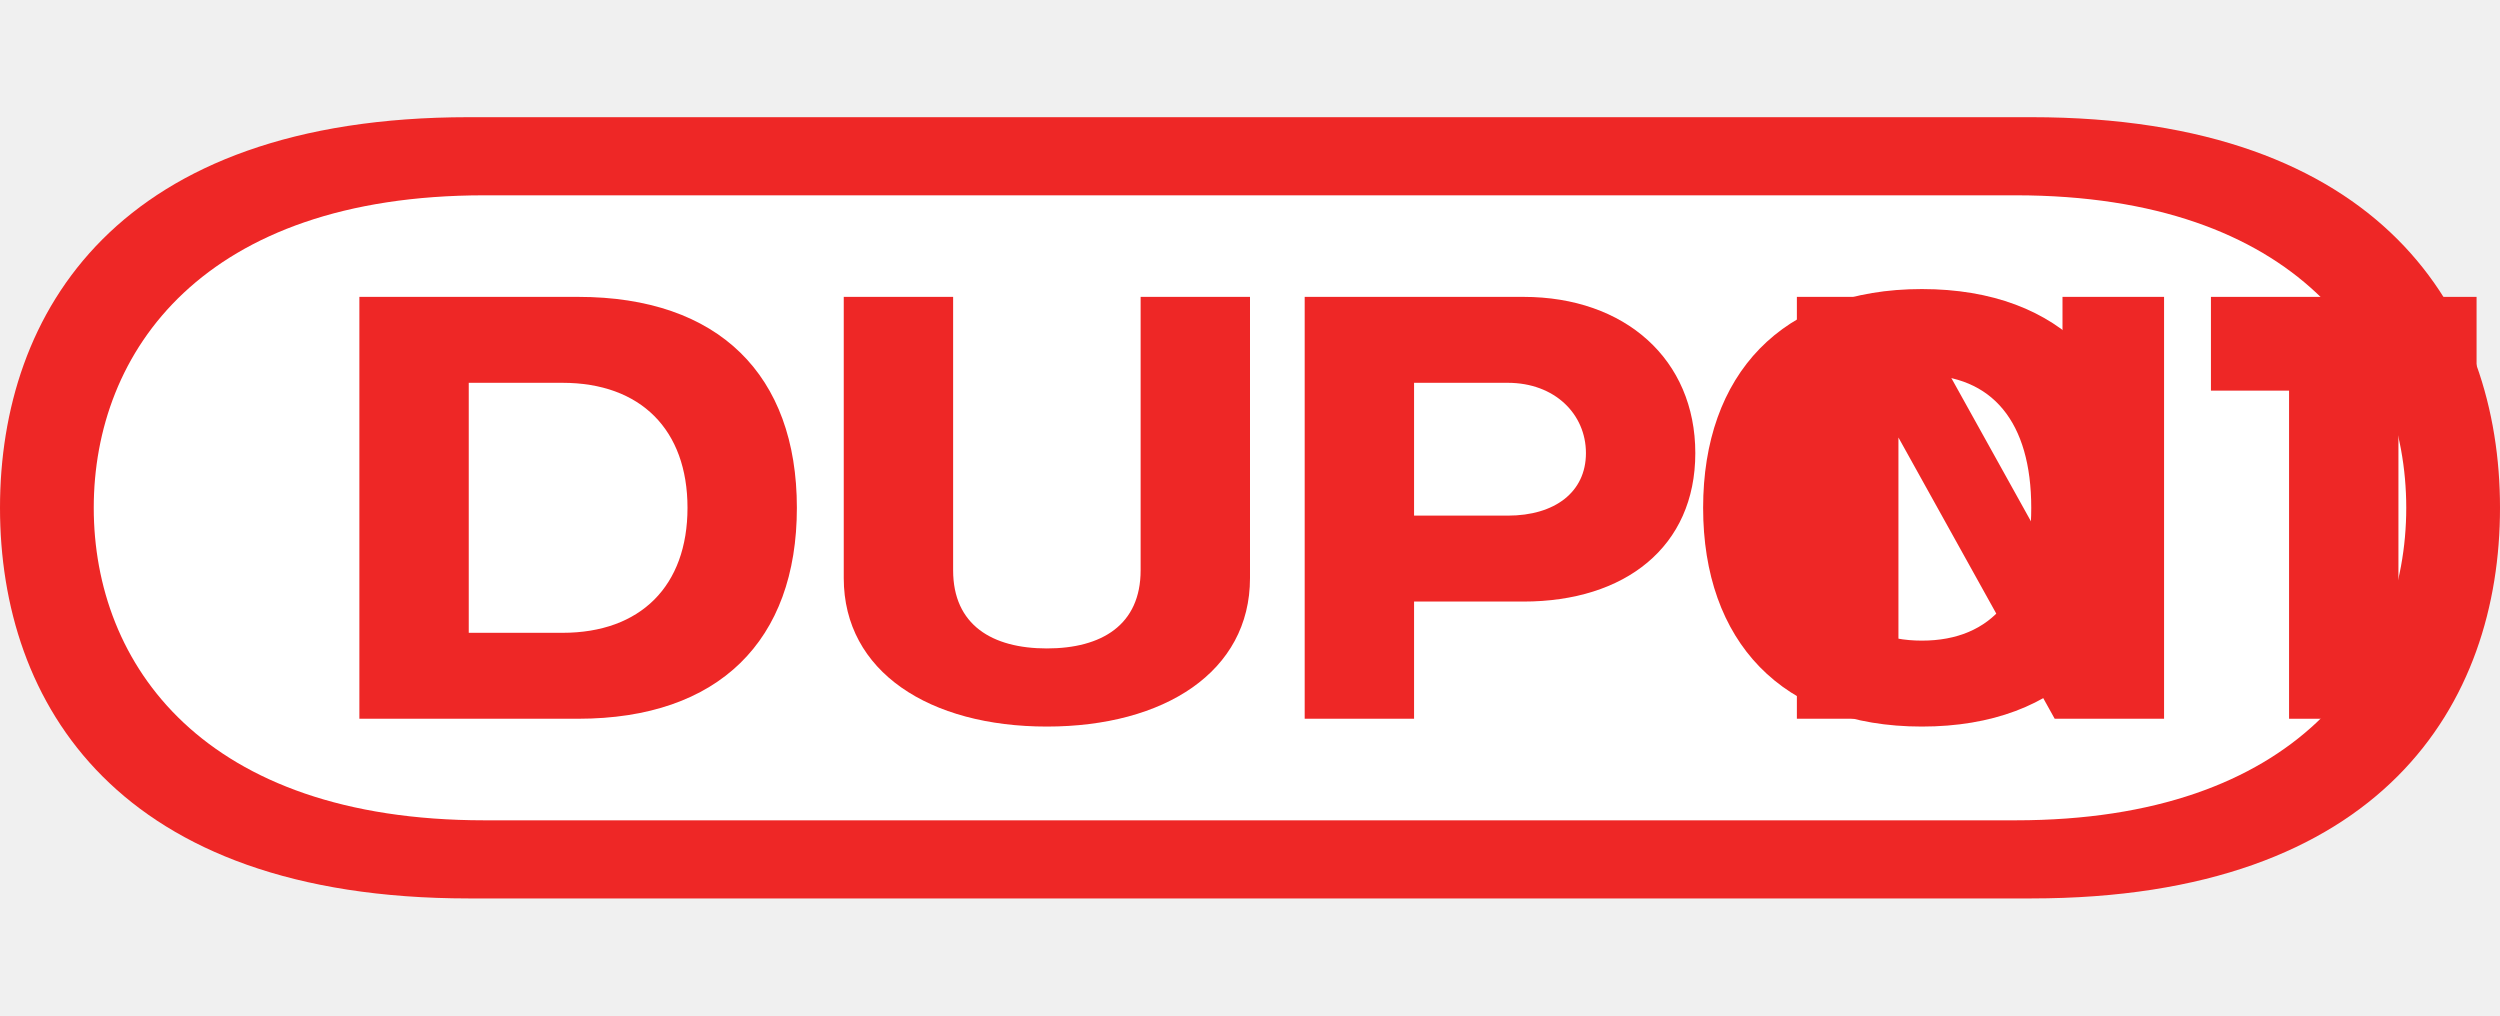
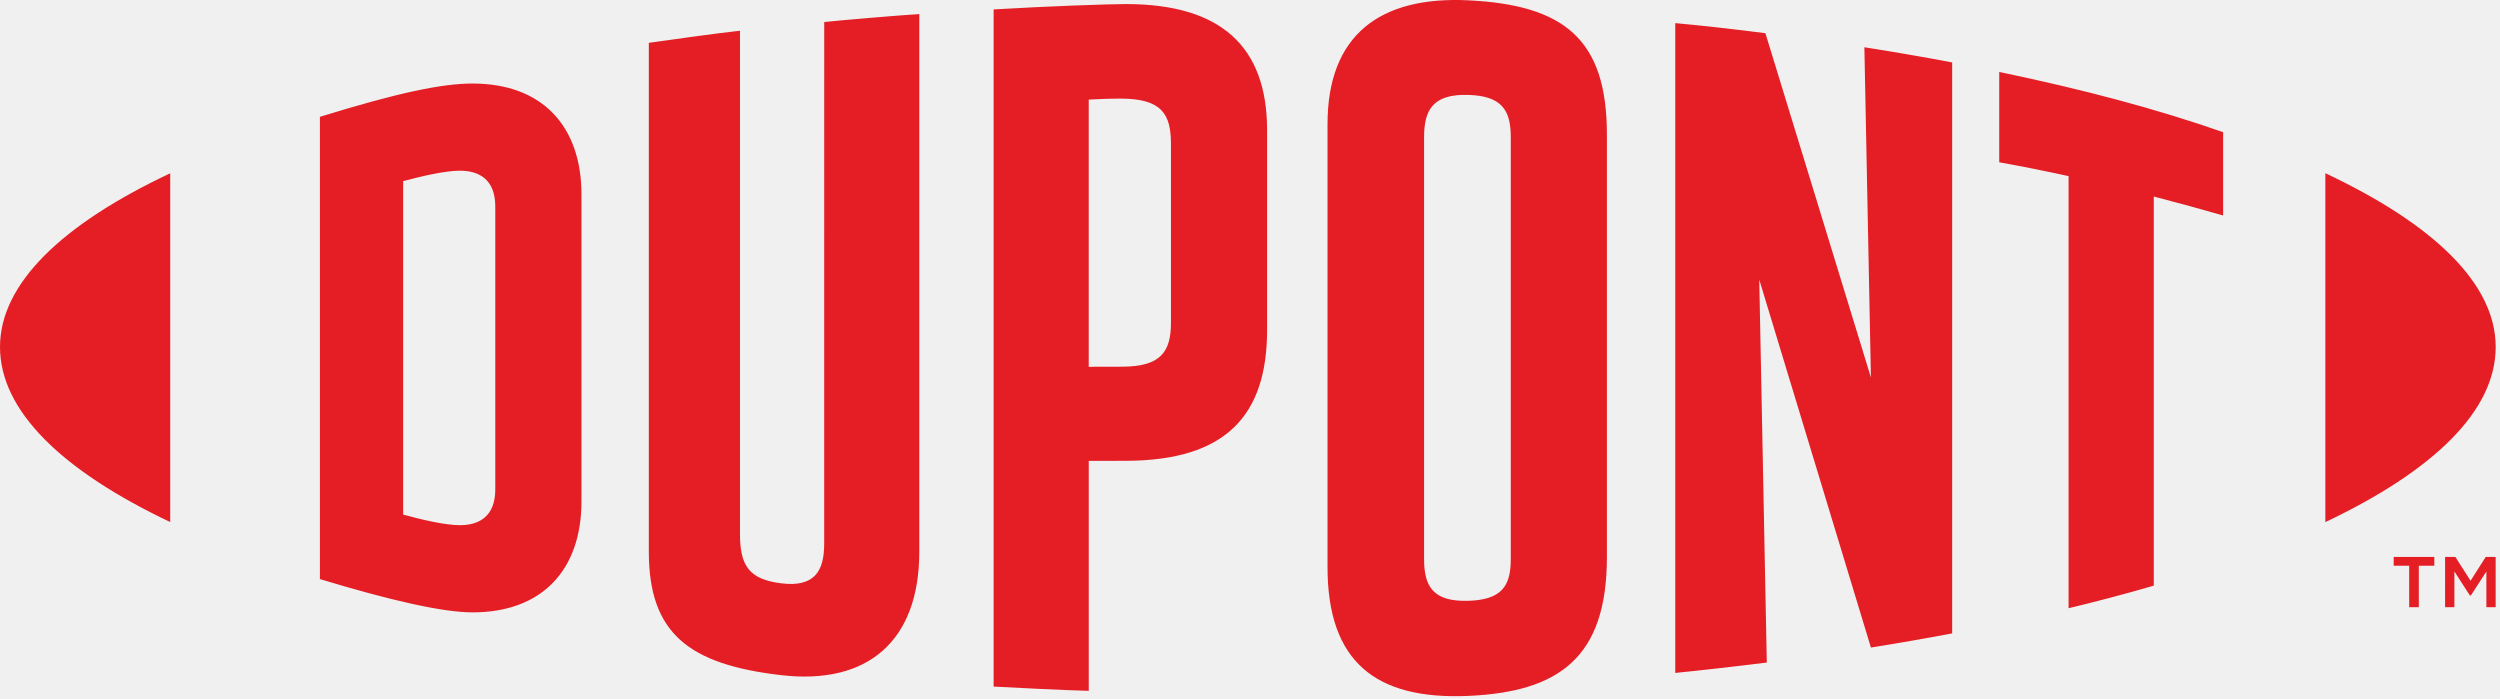
- <svg xmlns="http://www.w3.org/2000/svg" viewBox="0 0 320 130" fill="none" role="img" aria-label="DuPont Logo">
-   <path d="M 60 15 C 15 15, 0 40, 0 65 C 0 90, 15 115, 60 115 L 260 115 C 305 115, 320 90, 320 65 C 320 40, 305 15, 260 15 Z" fill="#EE2726" />
-   <path d="M 62 25 C 26 25, 12 45, 12 65 C 12 85, 26 105, 62 105 L 258 105 C 294 105, 308 85, 308 65 C 308 45, 294 25, 258 25 Z" fill="#FFFFFF" />
-   <g fill="#EE2726">
-     <path d="M 46 38 L 74 38 C 92 38, 102 48, 102 65 C 102 82, 92 92, 74 92 L 46 92 Z M 60 49 L 60 81 L 72 81 C 82 81, 88 75, 88 65 C 88 55, 82 49, 72 49 Z" />
-     <path d="M 108 38 L 122 38 L 122 73 C 122 80, 127 83, 134 83 C 141 83, 146 80, 146 73 L 146 38 L 160 38 L 160 74 C 160 86, 149 93, 134 93 C 119 93, 108 86, 108 74 Z" />
-     <path d="M 167 38 L 195 38 C 208 38, 217 46, 217 58 C 217 70, 208 77, 195 77 L 181 77 L 181 92 L 167 92 Z M 181 49 L 181 66 L 193 66 C 199 66, 203 63, 203 58 C 203 53, 199 49, 193 49 Z" />
-     <path d="M 218 65 C 218 48, 228 37, 246 37 C 264 37, 274 48, 274 65 C 274 82, 264 93, 246 93 C 228 93, 218 82, 218 65 Z M 232 65 C 232 76, 237 82, 246 82 C 255 82, 260 76, 260 65 C 260 54, 255 48, 246 48 C 237 48, 232 54, 232 65 Z" />
-     <path d="M 280 38 L 294 38 L 314 74 L 314 38 L 327 38 L 327 92 L 313 92 L 293 56 L 293 92 L 280 92 Z" transform="translate(-50, 0)" />
-     <path d="M 283 38 L 317 38 L 317 50 L 307 50 L 307 92 L 293 92 L 293 50 L 283 50 Z" />
-   </g>
+ <svg xmlns="http://www.w3.org/2000/svg" viewBox="0 0 136 38" fill="none" role="img" aria-label="DuPont Official Trademark Logo">
+   <path d="m 108.758,8.828 c 1.28,0.229 2.543,0.485 3.773,0.753 V 33.087 c 1.131,-0.264 3.233,-0.813 4.635,-1.228 v -21.167 c 1.344,0.348 2.613,0.697 3.772,1.031 V 7.19 c -3.659,-1.277 -7.588,-2.317 -12.18,-3.277 z M 0,18.875 c 0,3.476 3.373,6.732 9.26,9.524 V 9.427 C 3.373,12.198 0,15.431 0,18.875 m 135.766,-6.6e-4 c 0,3.483 -3.379,6.733 -9.267,9.529 V 9.421 c 5.888,2.777 9.267,6.011 9.267,9.453 m -108.823,7.756 c 0,1.455 -0.873,1.94 -1.919,1.94 -0.813,0 -2.069,-0.296 -3.093,-0.576 V 9.853 c 1.024,-0.271 2.28,-0.567 3.093,-0.567 1.045,0 1.919,0.485 1.919,1.94 z M 25.708,4.544 c -1.644,0 -4.015,0.485 -8.305,1.811 V 31.502 c 3.773,1.143 6.661,1.811 8.305,1.811 3.789,0 5.924,-2.317 5.924,-6.036 v -16.697 c 0,-3.719 -2.135,-6.036 -5.924,-6.036 m 37.992,13.011 c 0,1.584 -0.555,2.388 -2.657,2.393 l -1.816,0.005 V 5.417 c 0.808,-0.043 1.24,-0.053 1.725,-0.053 2.273,0 2.748,0.861 2.748,2.479 z M 61.254,0.221 c -0.9,0 -4.183,0.113 -7.201,0.291 V 37.35 c 1.024,0.055 3.72,0.195 5.175,0.232 v -12.509 l 2.027,-0.005 c 5.421,-0.016 7.675,-2.447 7.675,-7.125 V 7.088 c 0,-4.581 -2.533,-6.867 -7.675,-6.867 M 101.778,20.535 96.038,1.806 c -1.563,-0.204 -3.449,-0.415 -4.904,-0.549 V 36.607 c 1.023,-0.097 3.632,-0.393 4.98,-0.565 l -0.411,-20.832 6.075,20.017 c 1.293,-0.204 3.18,-0.533 4.42,-0.771 V 3.396 c -1.295,-0.253 -3.644,-0.652 -4.776,-0.825 z m -56.942,9.044 c 0,1.455 -0.501,2.377 -2.317,2.156 -1.784,-0.216 -2.264,-0.971 -2.264,-2.695 V 1.671 c -1.185,0.129 -3.827,0.496 -4.959,0.659 V 30.01 c 0,4.42 2.145,6.14 7.223,6.721 4.645,0.533 7.491,-1.816 7.491,-6.721 V 0.766 c -0.969,0.055 -4.149,0.324 -5.173,0.432 z m 37.35,0.841 c 0,1.455 -0.485,2.209 -2.317,2.264 -1.887,0.053 -2.399,-0.755 -2.399,-2.264 V 7.454 c 0,-1.509 0.512,-2.344 2.399,-2.291 1.832,0.053 2.317,0.836 2.317,2.291 z M 79.87,0.017 c -4.797,-0.232 -7.653,1.885 -7.653,6.736 V 30.85 c 0,5.121 2.587,7.228 7.653,7.007 4.959,-0.215 7.545,-2.101 7.545,-7.545 V 7.309 c 0,-5.191 -2.339,-7.039 -7.545,-7.292" fill="#E51E25" />
+   <path d="m 133.013,30.298 h 0.56 l 0.825,1.296 0.825,-1.296 h 0.541 v 2.735 h -0.505 v -1.944 l -0.844,1.305 h -0.053 l -0.843,-1.305 v 1.944 h -0.507 z m -1.953,0.479 h -0.844 v -0.479 h 2.211 v 0.479 h -0.843 v 2.256 h -0.524 z" fill="#E51E25" />
</svg>
